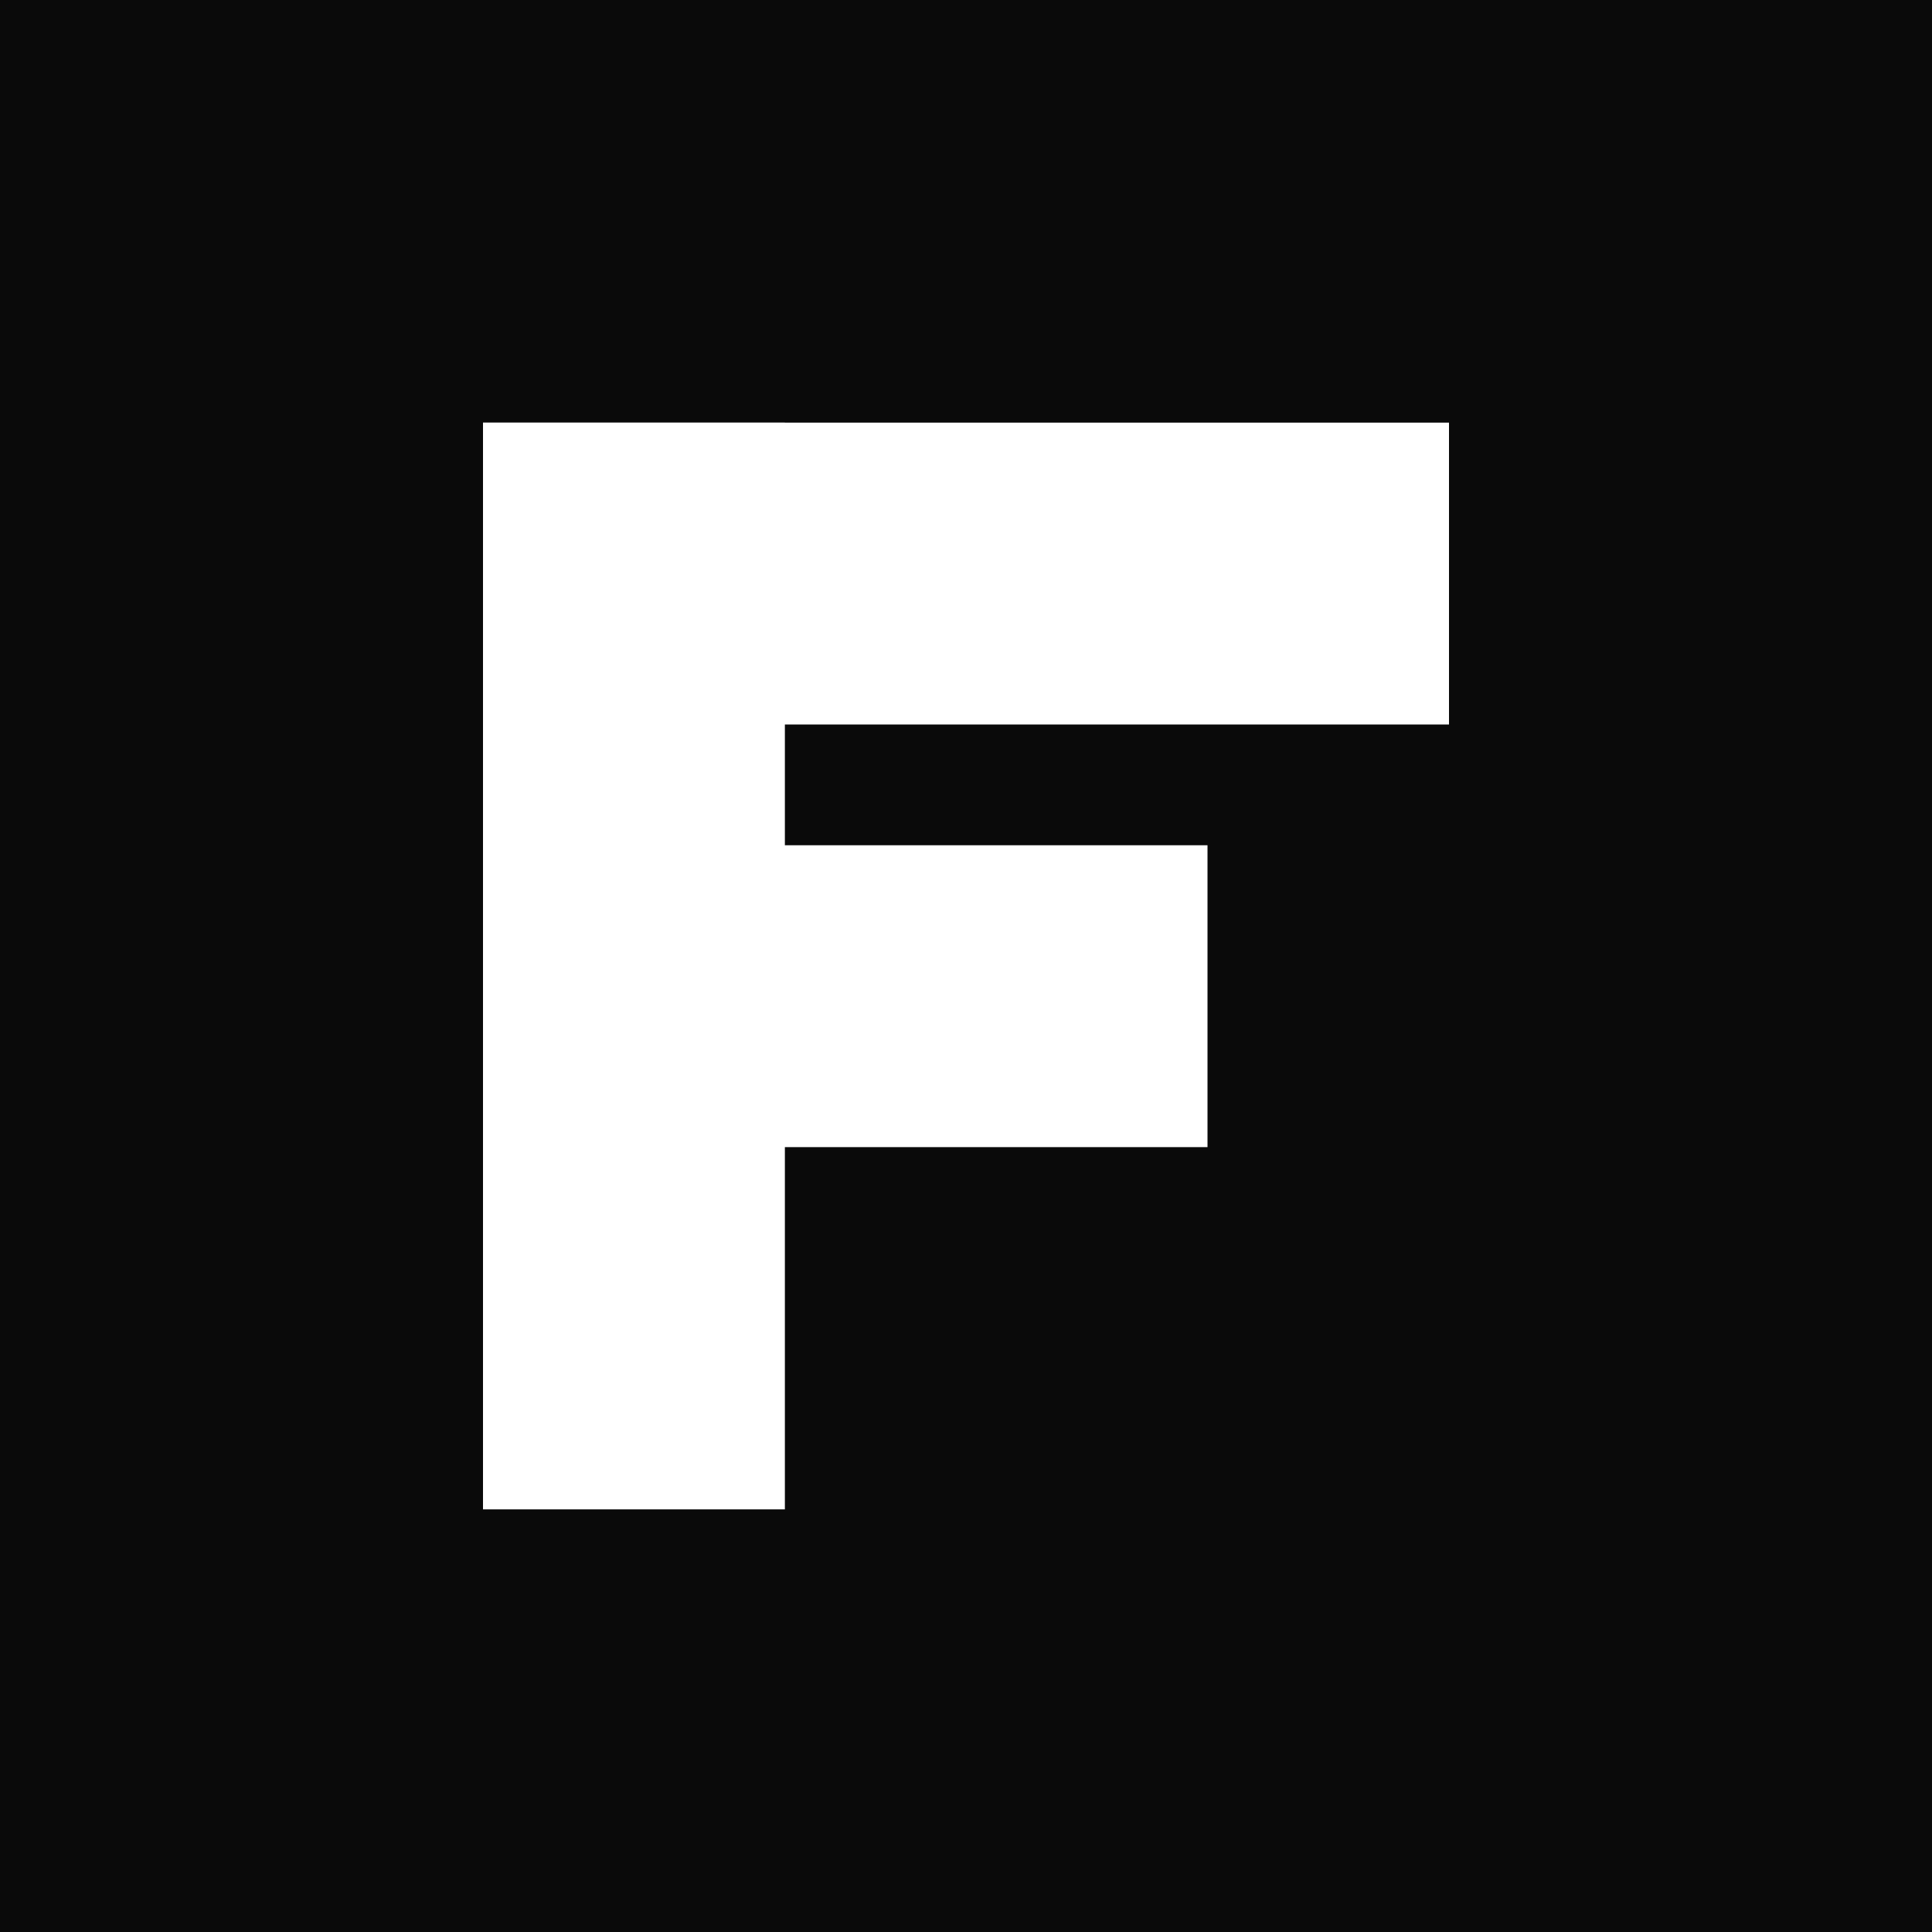
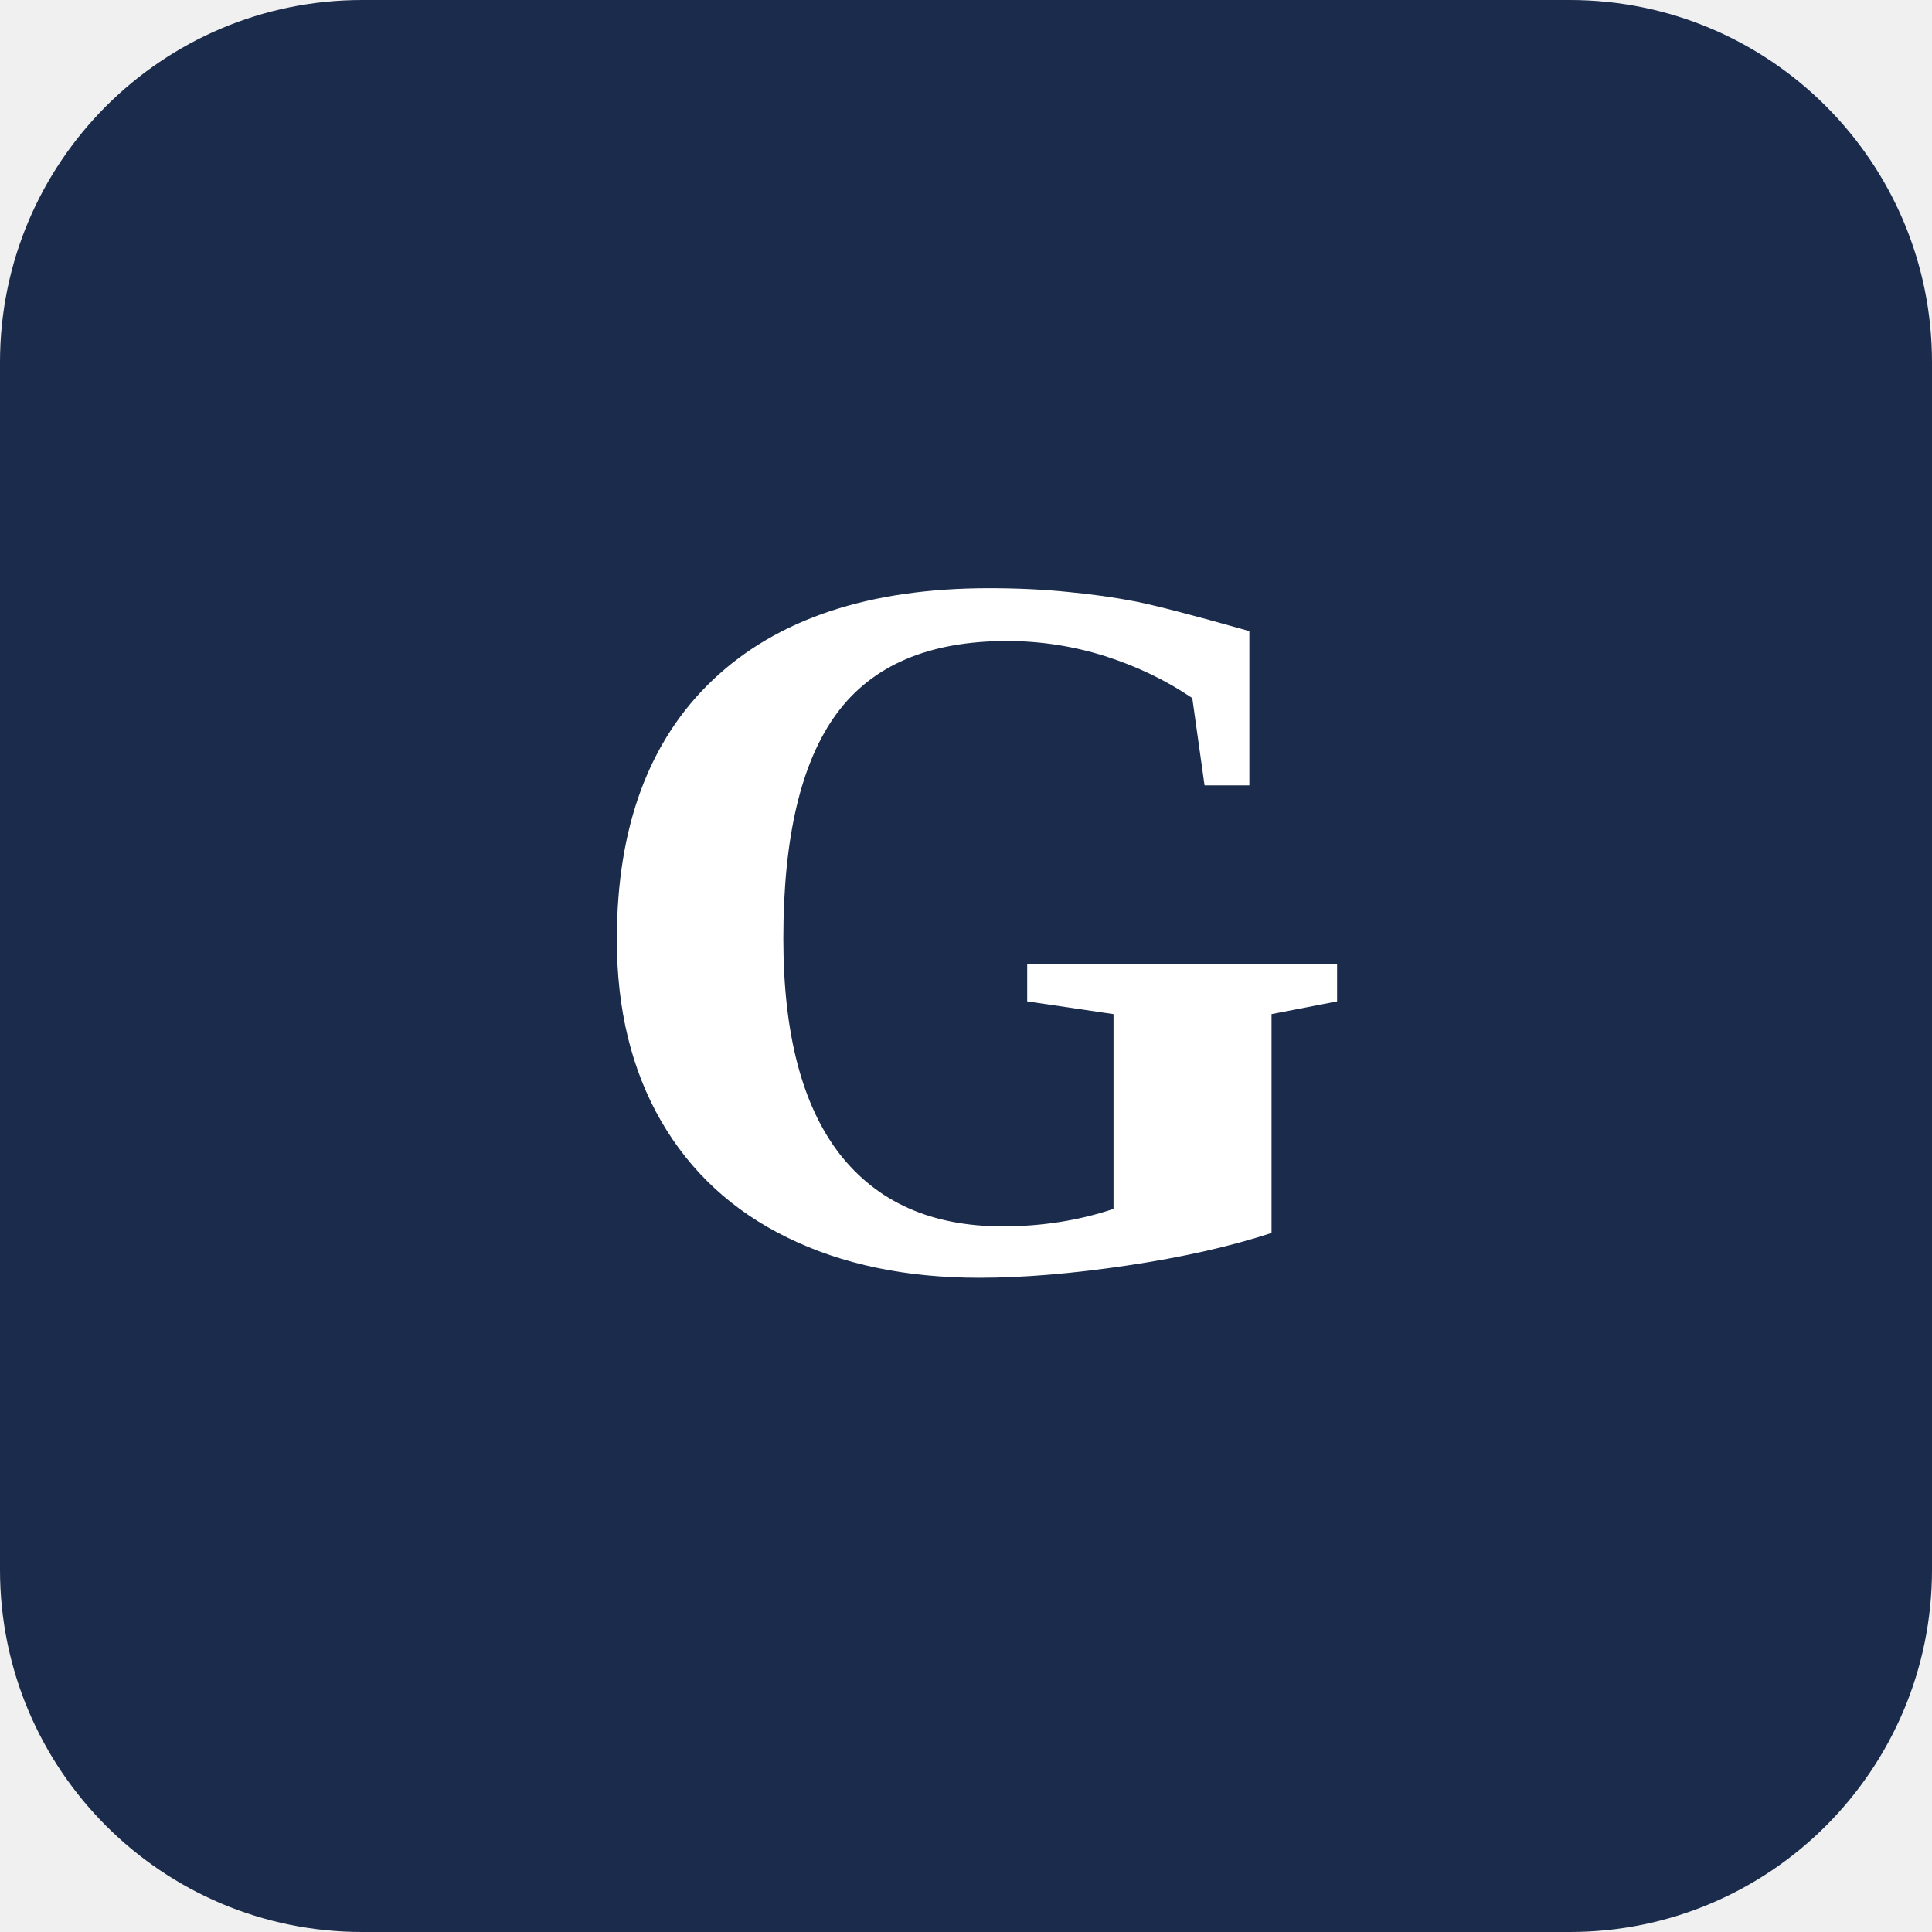
- <svg xmlns="http://www.w3.org/2000/svg" viewBox="0 0 32 32">
-   <rect width="32" height="32" fill="#0A0A0A" />
-   <rect x="8" y="7" width="5" height="18" fill="#fff" />
-   <rect x="8" y="7" width="16" height="5" fill="#fff" />
-   <rect x="8" y="14" width="12" height="5" fill="#fff" />
+ <svg xmlns="http://www.w3.org/2000/svg" viewBox="0 0 64 64">
+   <rect width="64" height="64" rx="12" fill="#1a2b4b" />
+   <text x="32" y="42" text-anchor="middle" fill="#ffffff" font-family="Georgia, 'Times New Roman', serif" font-size="34" font-weight="600">G</text>
</svg>
